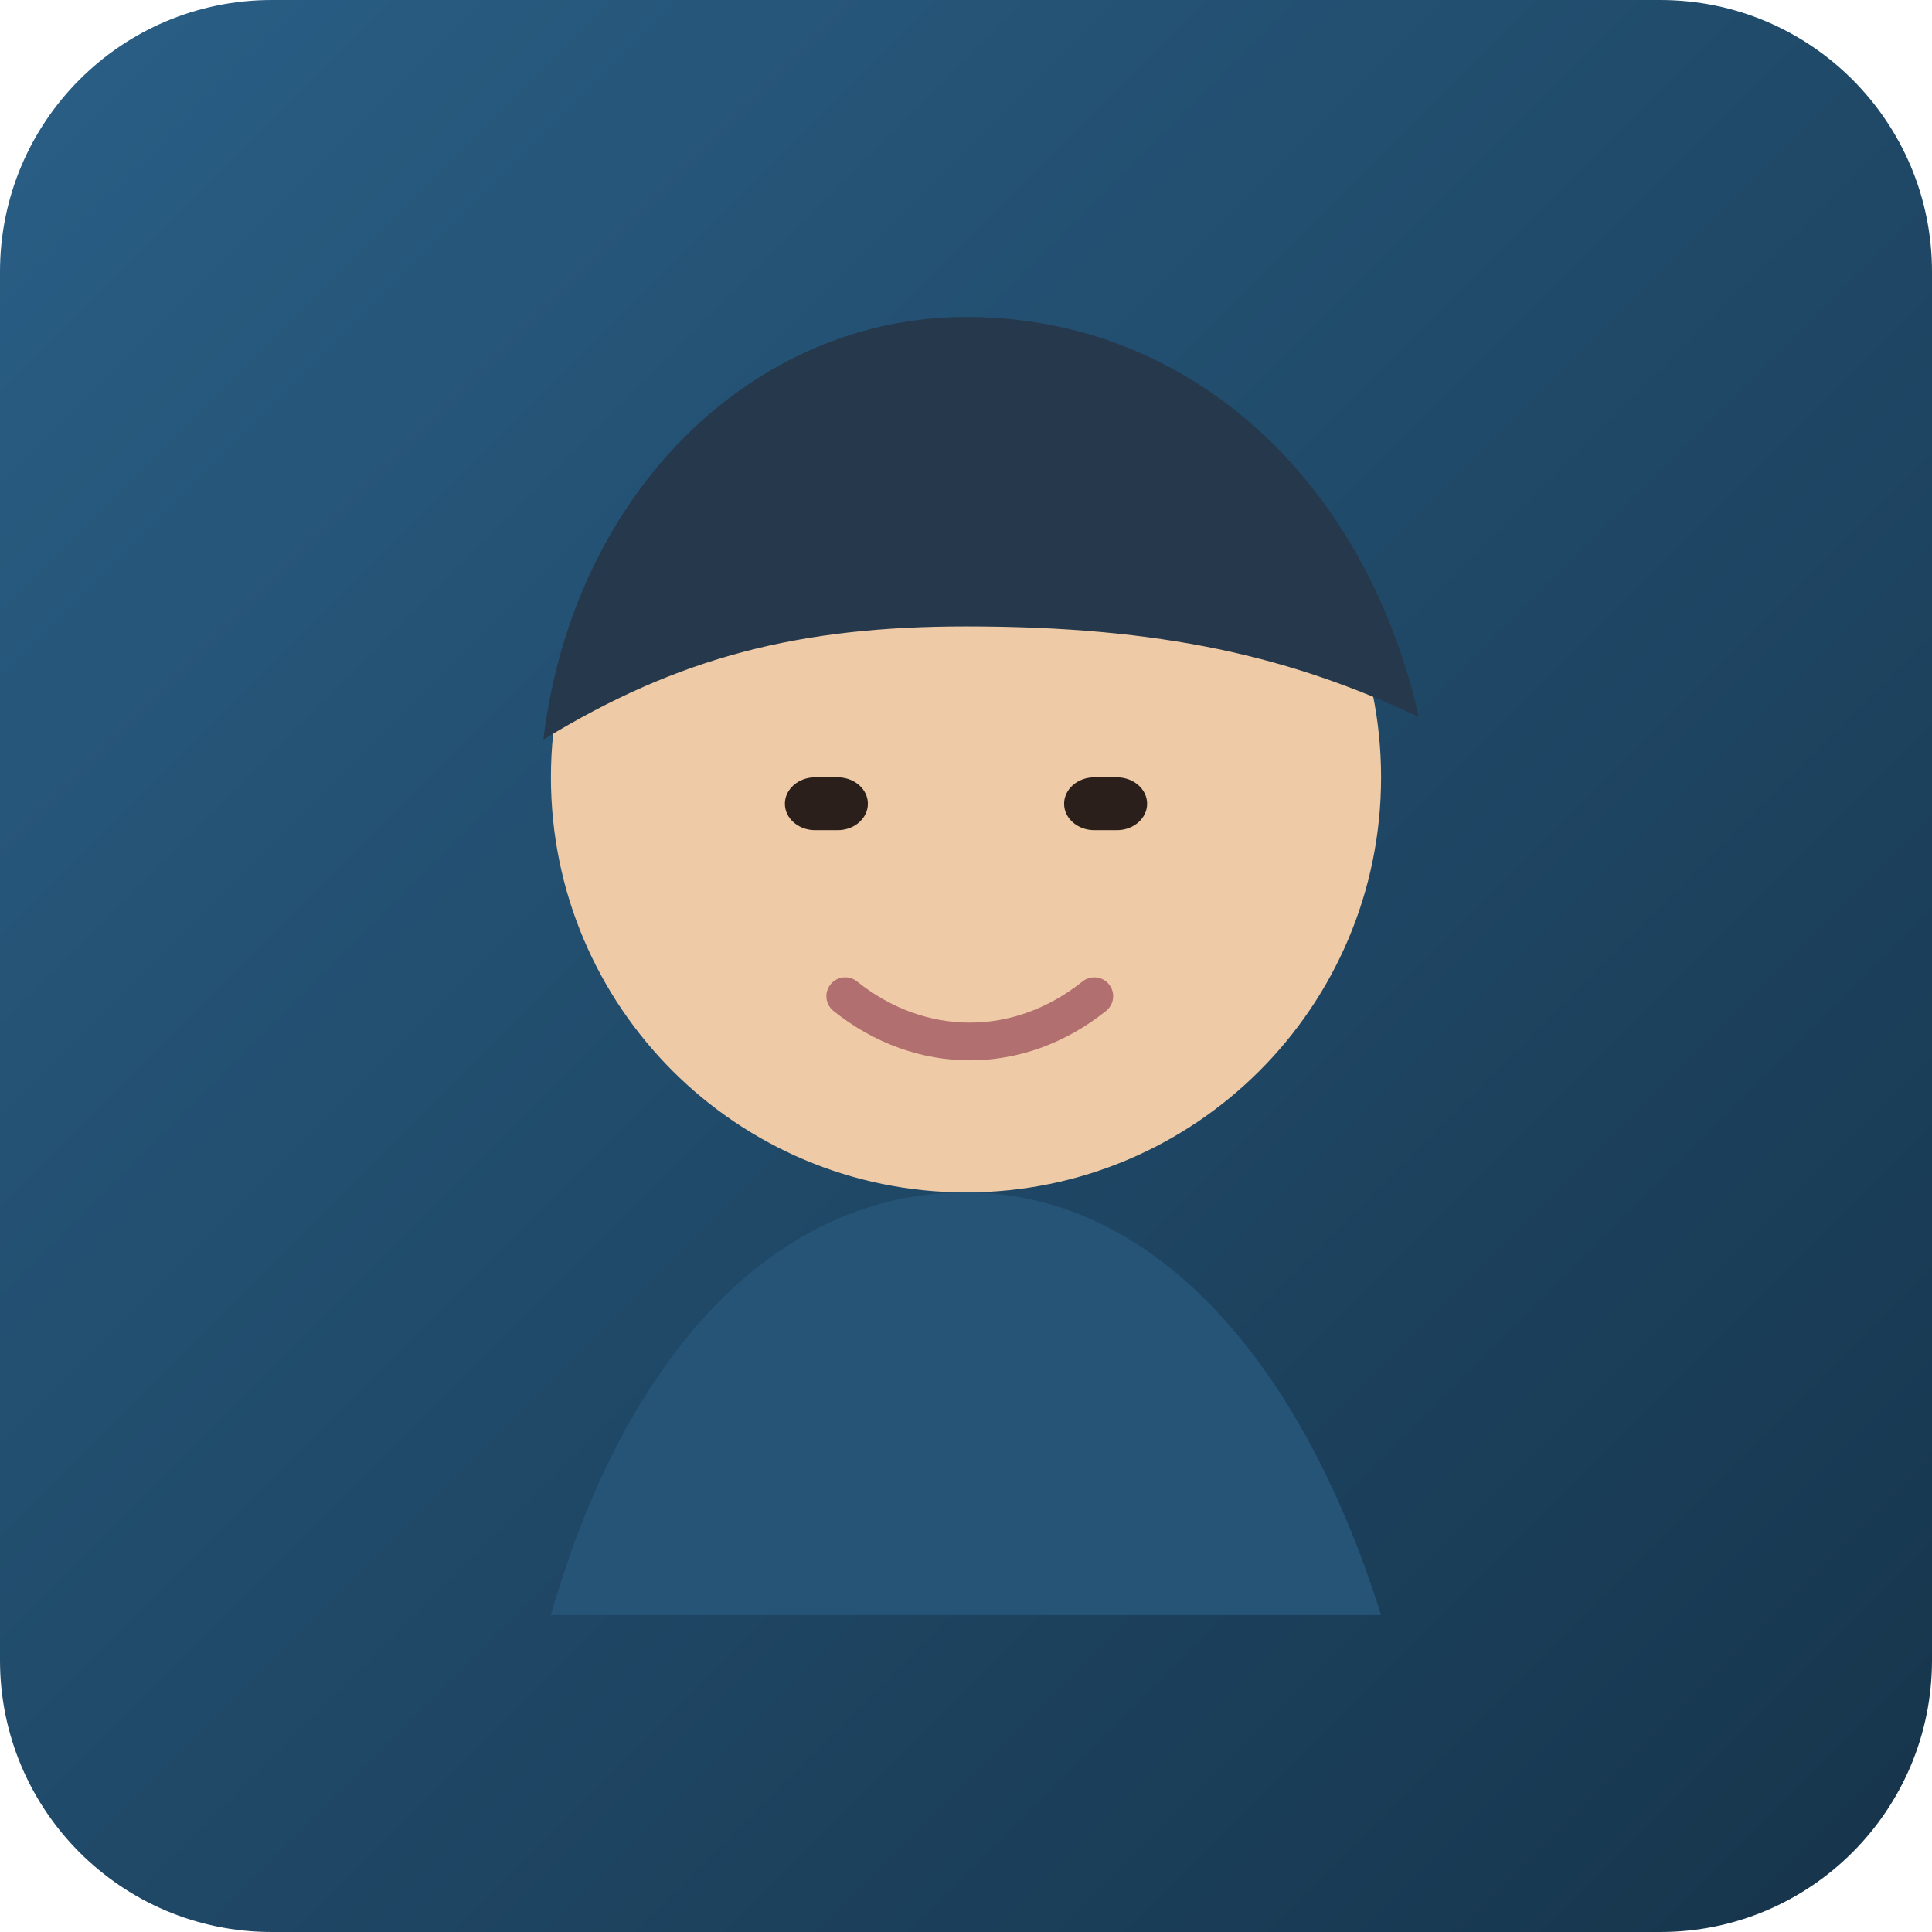
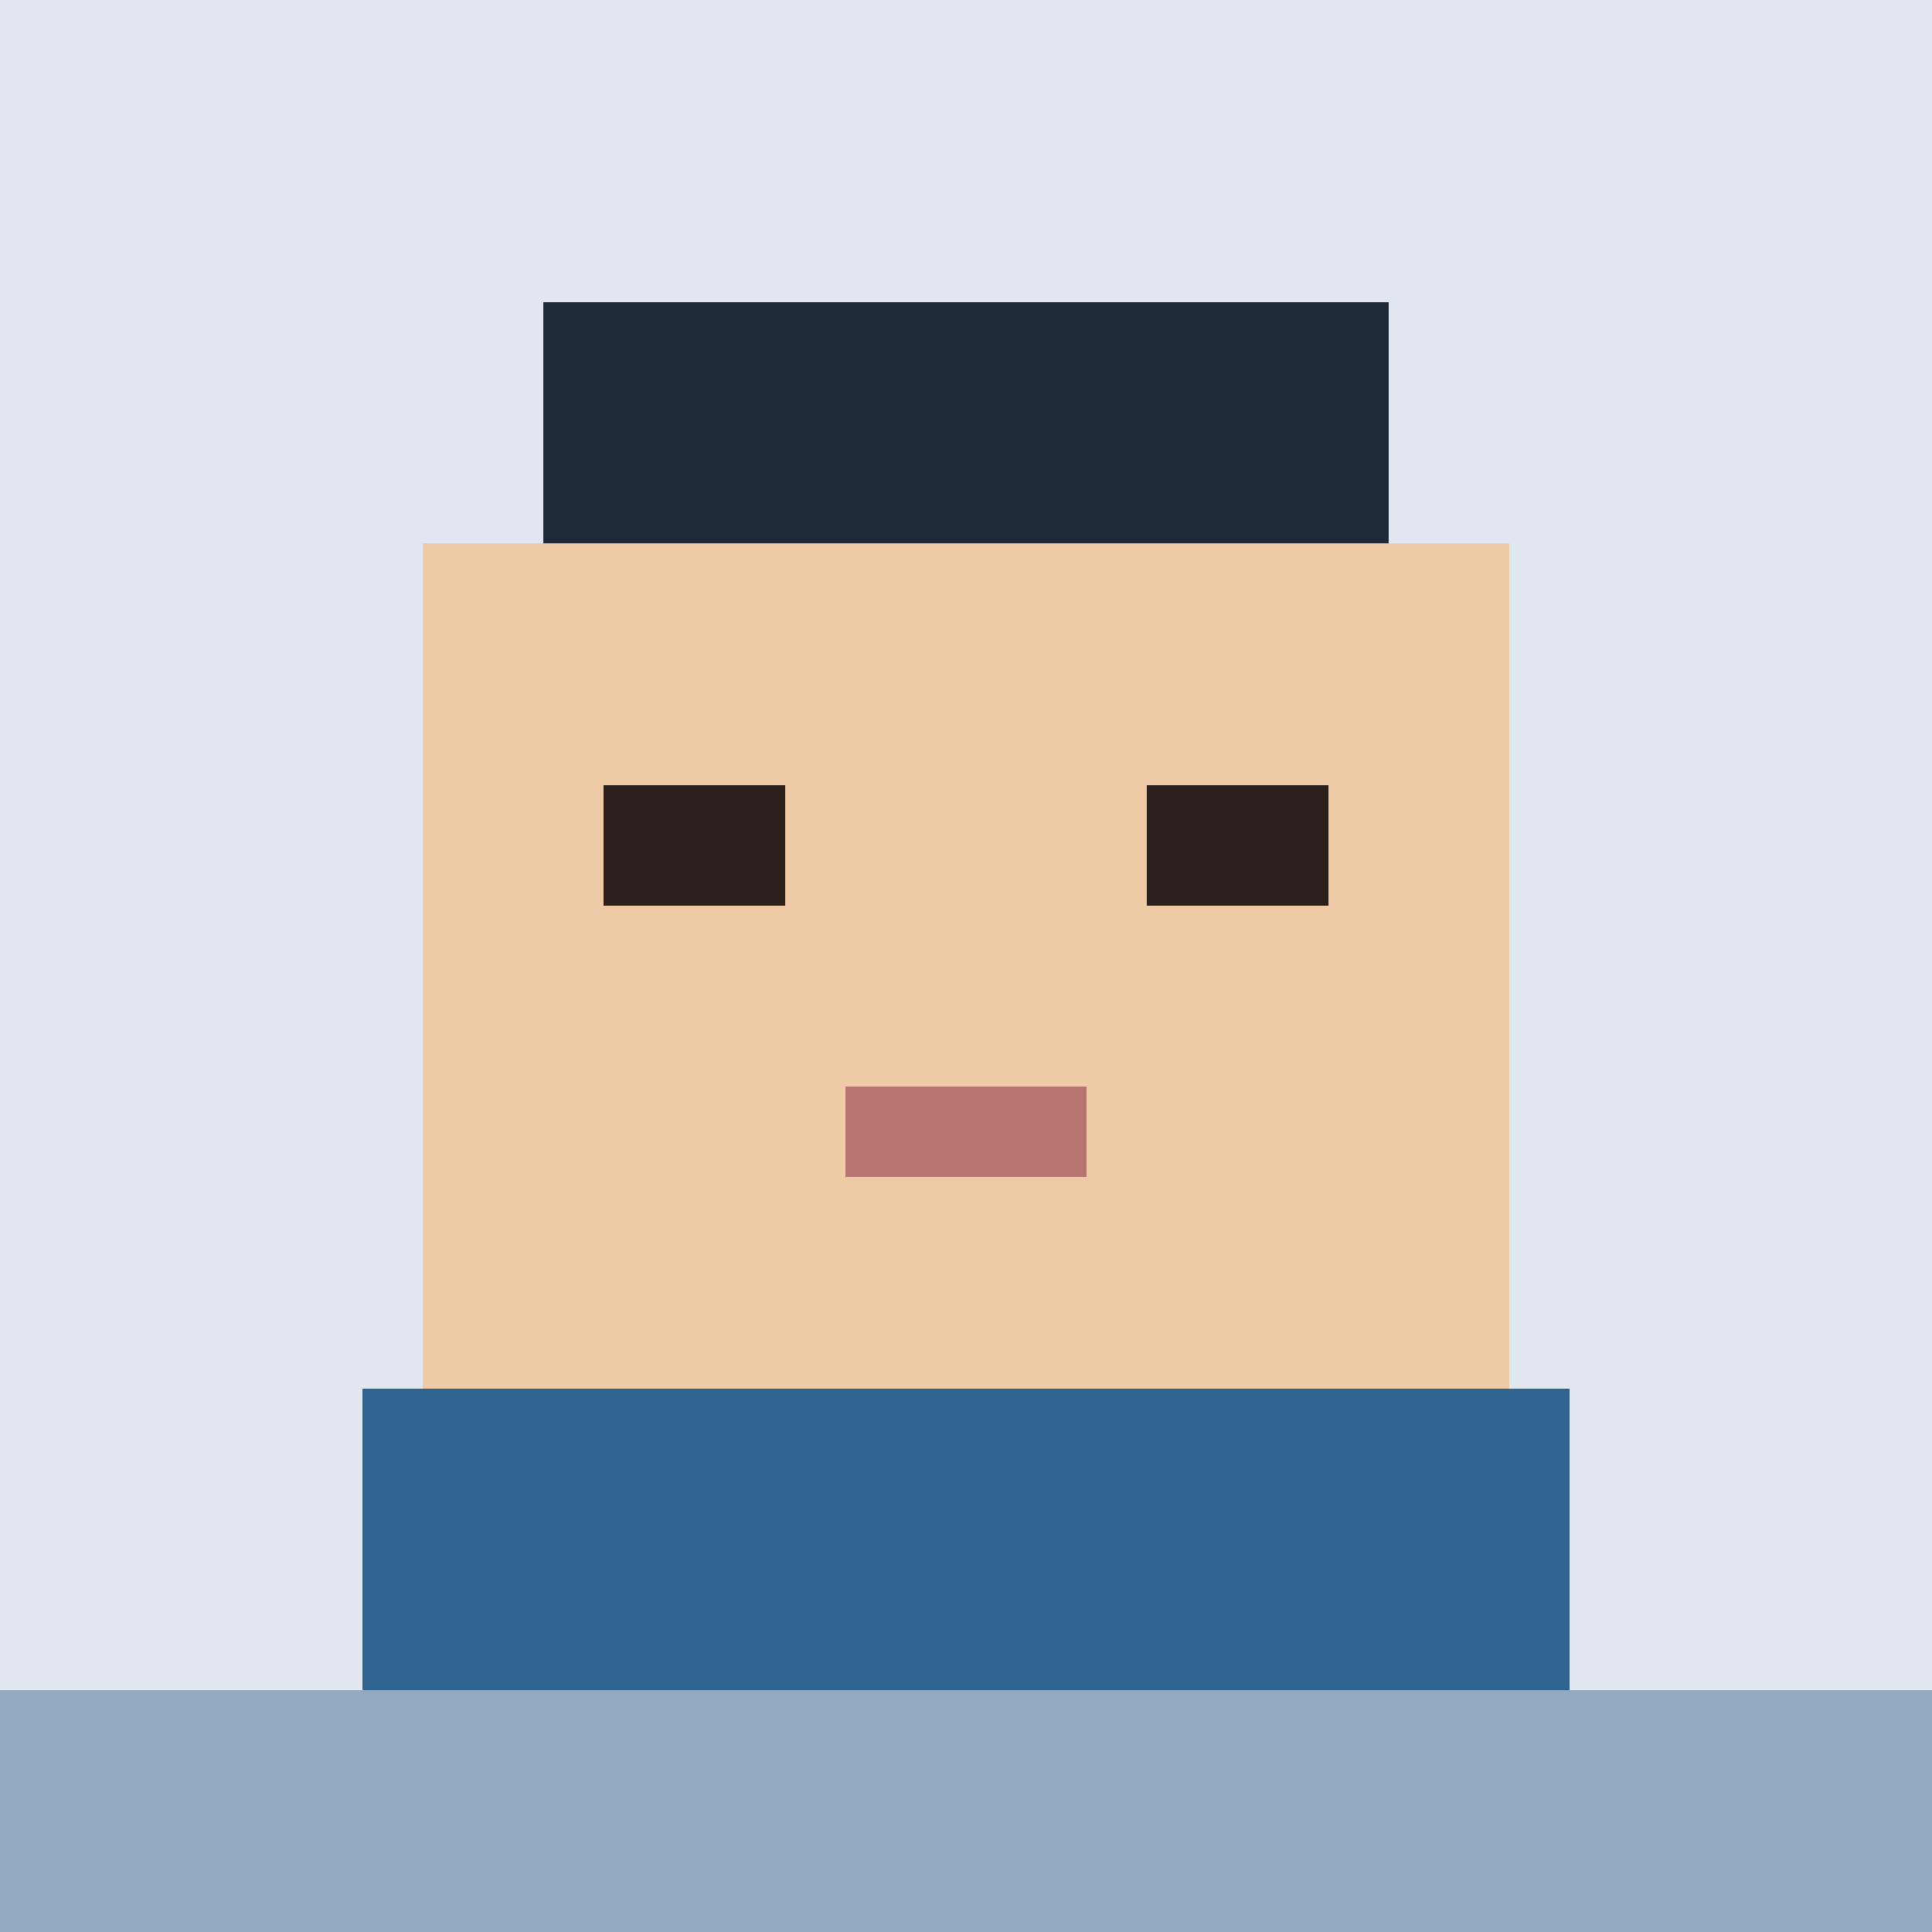
- <svg xmlns="http://www.w3.org/2000/svg" viewBox="0 0 256 256">
-   <defs>
-     <linearGradient id="bg" x1="0" y1="0" x2="1" y2="1">
-       <stop stop-color="#2a5f86" />
-       <stop offset="1" stop-color="#16344b" />
-     </linearGradient>
-   </defs>
-   <rect width="256" height="256" rx="36" fill="url(#bg)" />
-   <circle cx="128" cy="103" r="55" fill="#efcaa6" />
-   <path d="M72 98c4-33 28-56 56-56 30 0 53 22 60 53-17-8-34-12-60-12-22 0-38 4-56 15z" fill="#26384b" />
-   <rect x="104" y="103" width="11" height="7" rx="4" fill="#2a1f1a" />
-   <rect x="141" y="103" width="11" height="7" rx="4" fill="#2a1f1a" />
-   <path d="M112 132c10 8 23 8 33 0" stroke="#b26f6f" stroke-width="5" fill="none" stroke-linecap="round" />
-   <path d="M73 214c10-35 30-56 55-56 24 0 44 21 55 56" fill="#255477" />
+ <svg xmlns="http://www.w3.org/2000/svg" viewBox="0 0 64 64" shape-rendering="crispEdges">
+   <rect width="64" height="64" fill="#e1e7f1" />
+   <rect x="18" y="10" width="28" height="10" fill="#1f2a38" />
+   <rect x="14" y="18" width="36" height="28" fill="#efcaa7" />
+   <rect x="20" y="26" width="6" height="4" fill="#2a1f1b" />
+   <rect x="38" y="26" width="6" height="4" fill="#2a1f1b" />
+   <rect x="28" y="36" width="8" height="3" fill="#b87470" />
+   <rect x="12" y="46" width="40" height="18" fill="#2e648f" />
+   <rect x="0" y="56" width="64" height="8" fill="#92a9c1" />
</svg>
